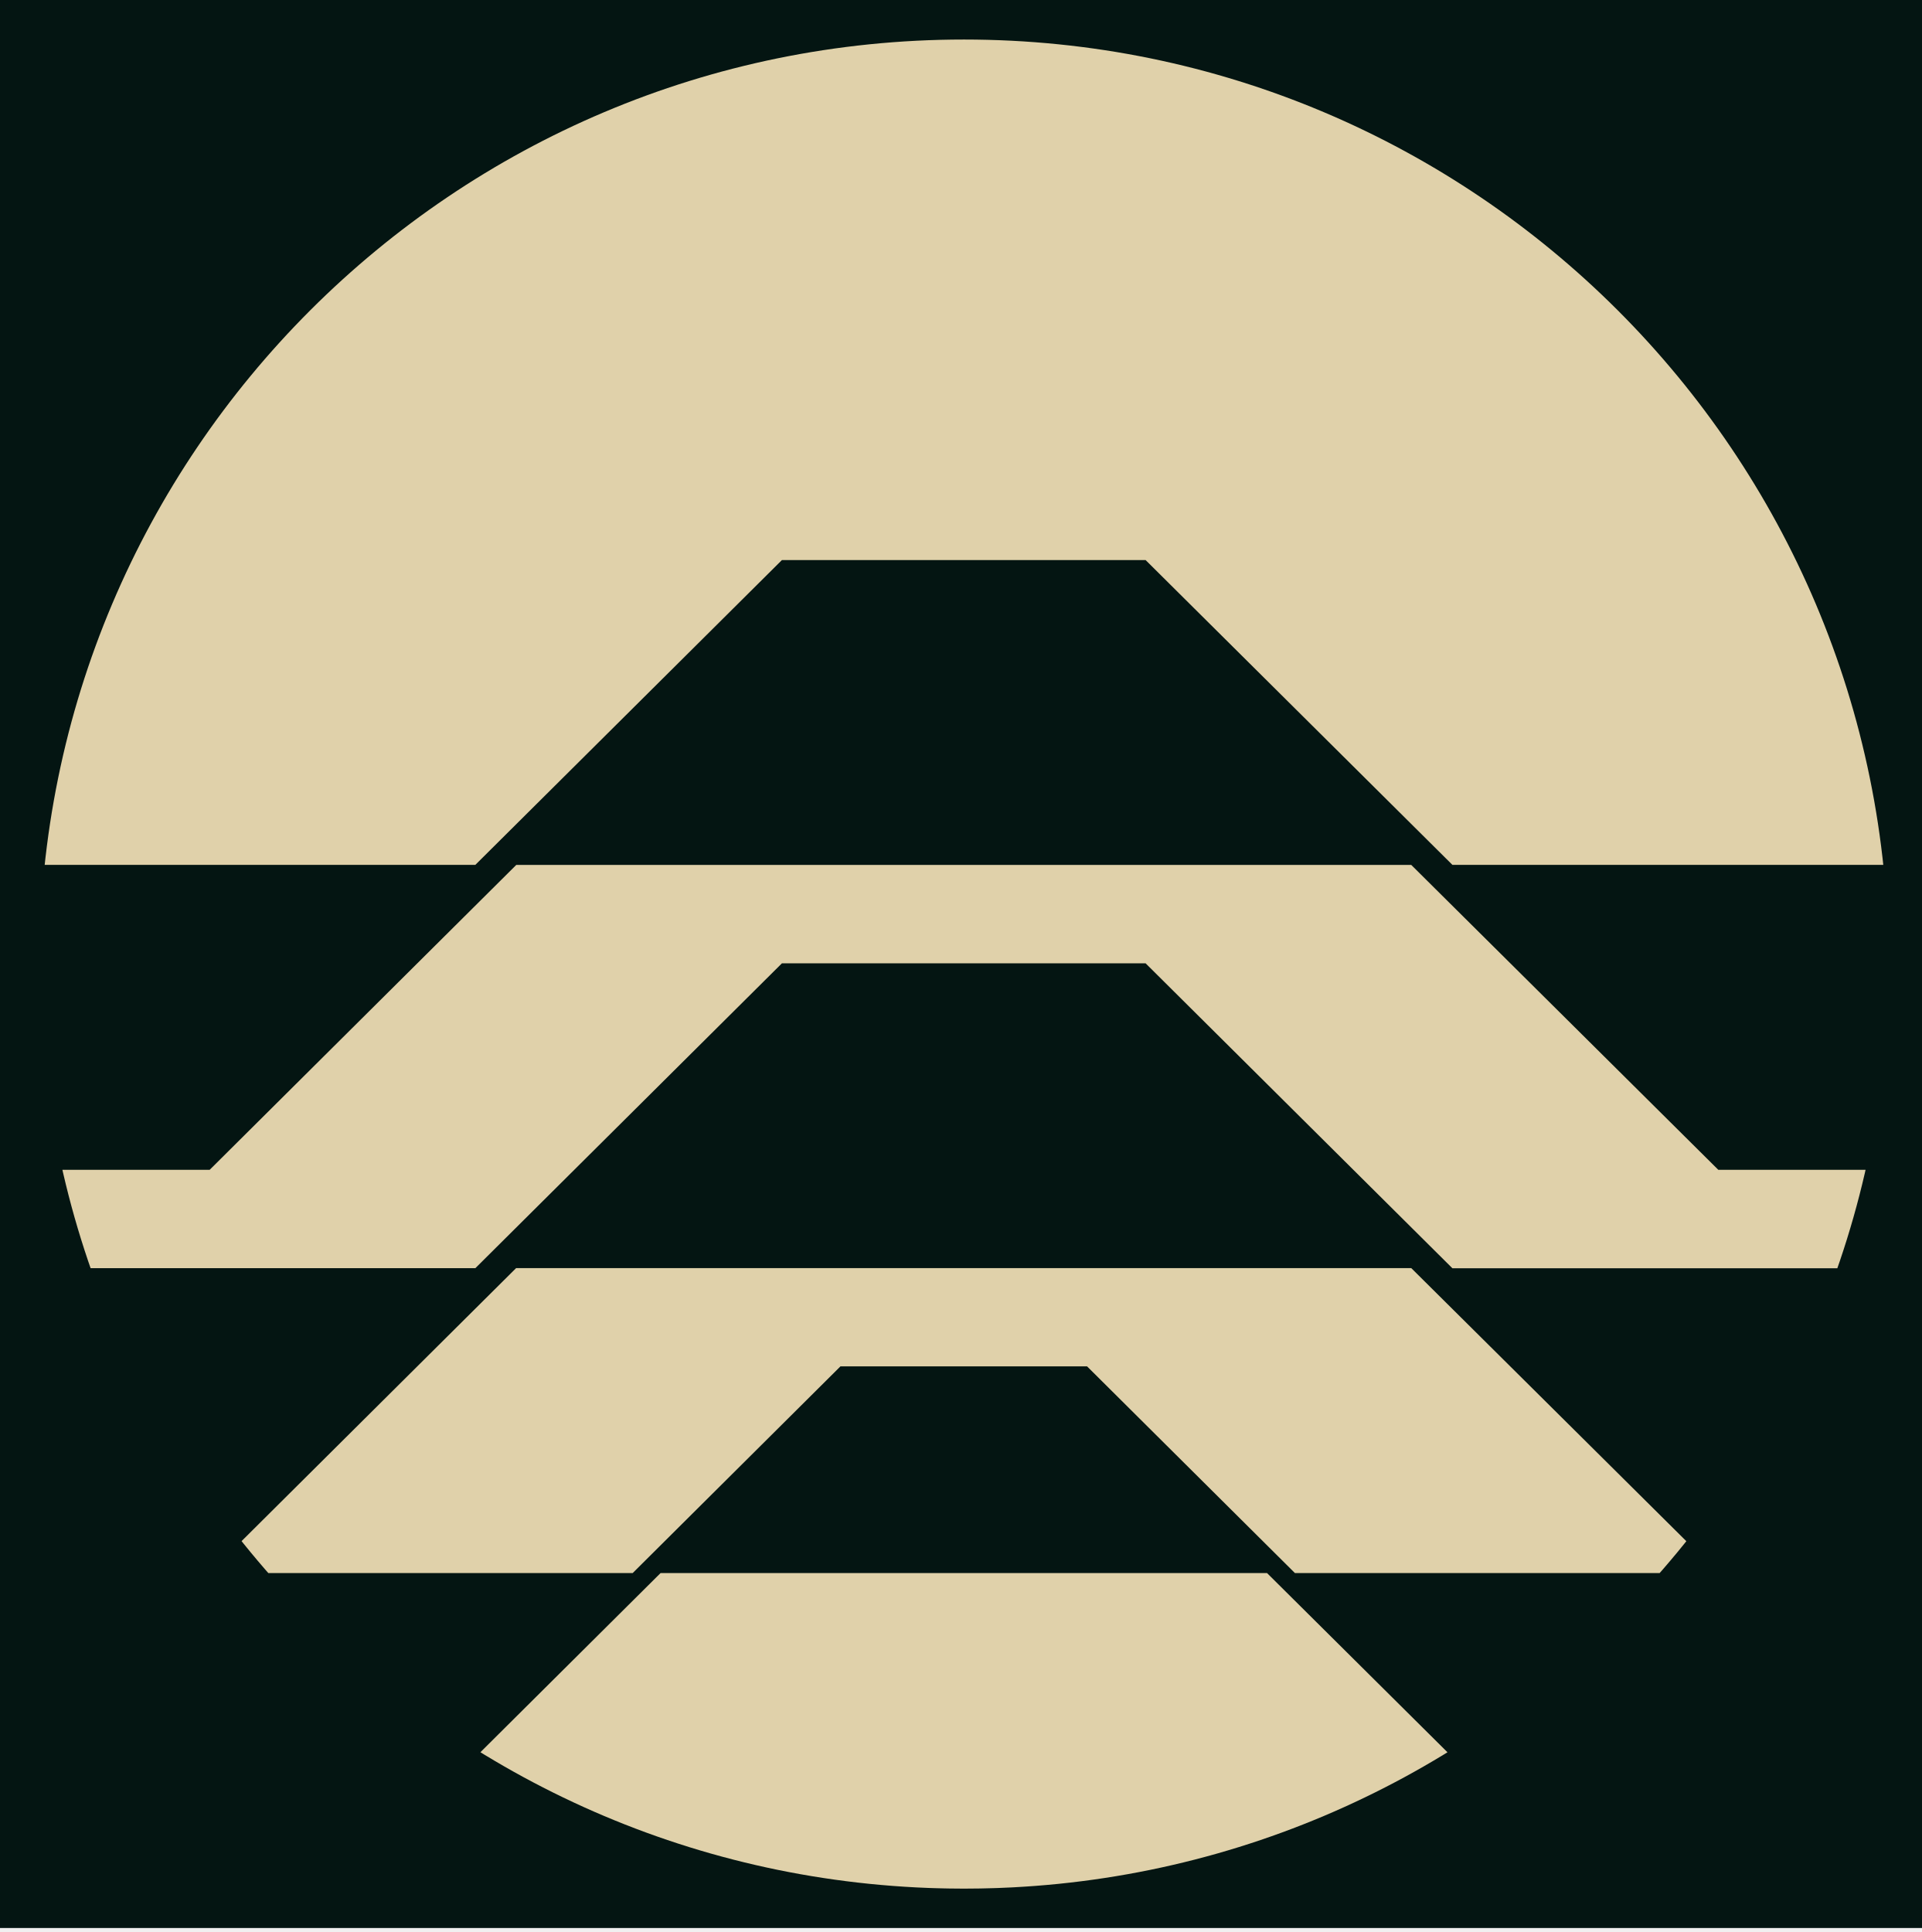
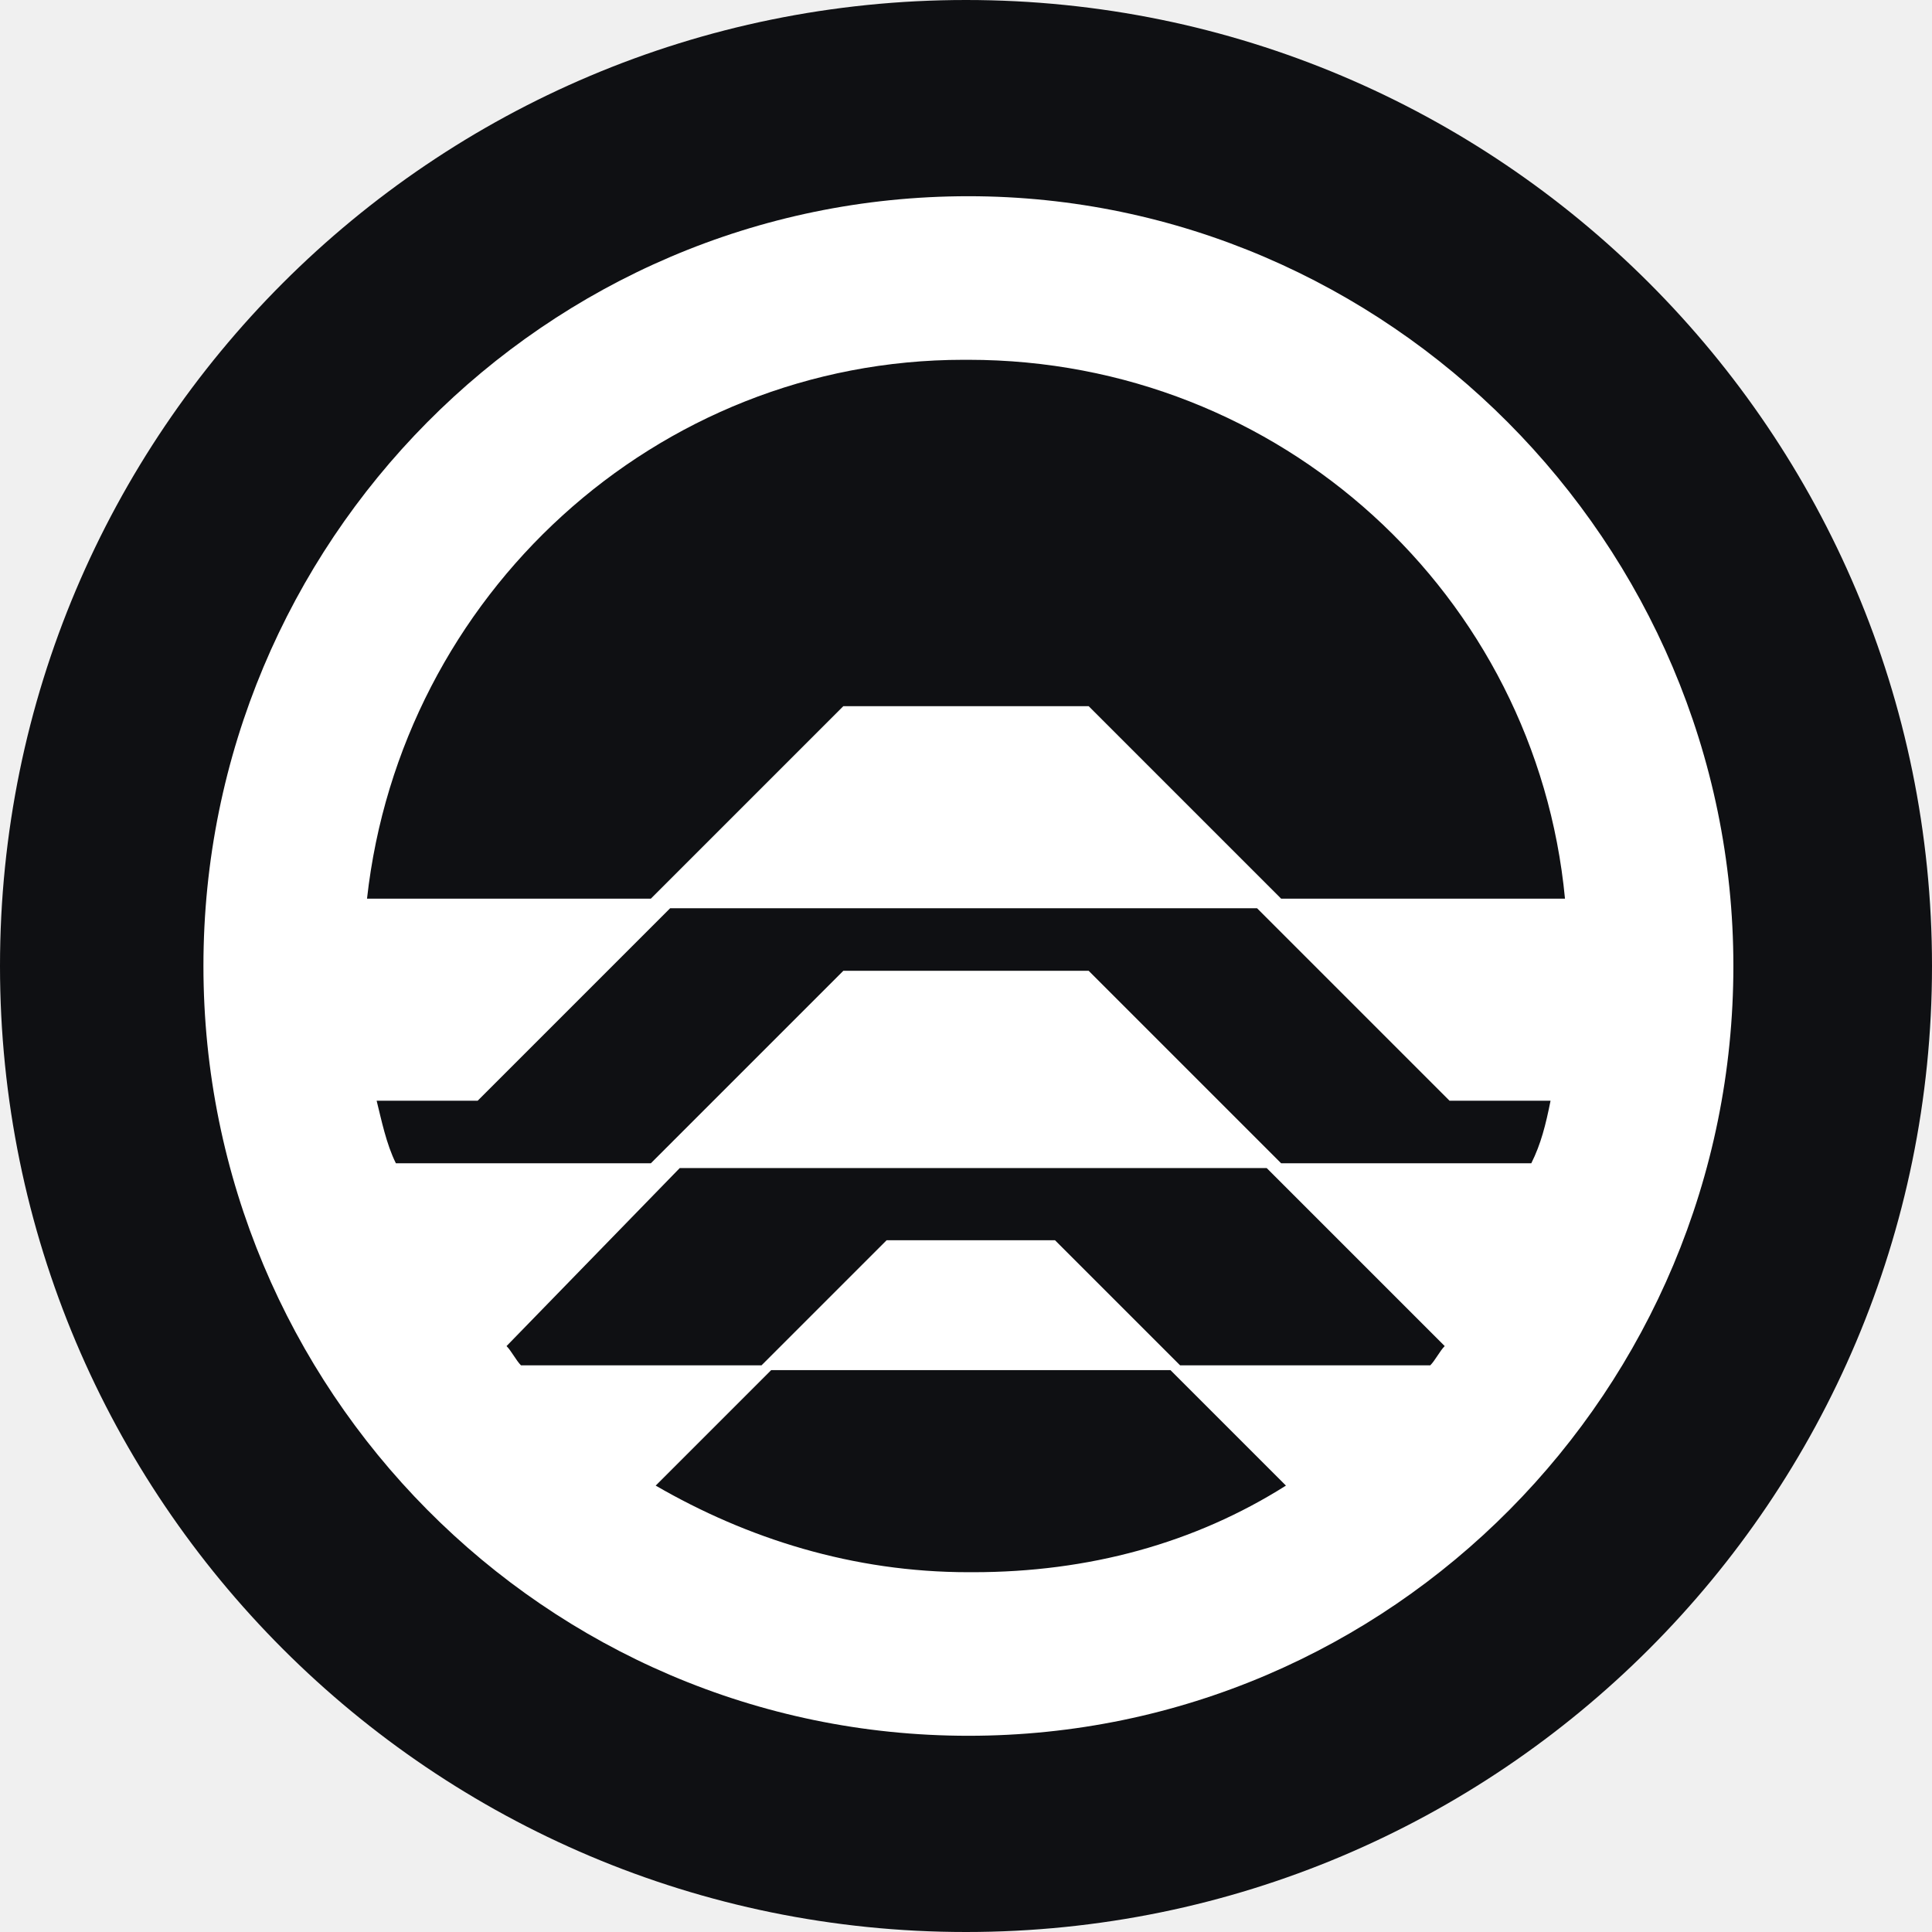
- <svg xmlns="http://www.w3.org/2000/svg" width="24.944" height="25.076" viewBox="0 0 24.944 25.076" fill="none" version="1.1" id="svg13">
-   <rect style="fill:#041512;fill-opacity:1;stroke-width:1.001" id="rect14" width="25.024" height="25.024" x="0" y="5.2203668e-09" />
-   <g clip-path="url(#clip0_417_39703)" id="g4" transform="translate(0.5116326,0.5130981)">
-     <path d="m 23.766,14.67 c -0.099,0.436 -0.222,0.862 -0.367,1.278 H 18.339 L 14.357,11.99 H 9.637 L 5.658,15.947 H 0.601 C 0.456,15.532 0.333,15.105 0.234,14.67 H 2.21 L 6.189,10.713 H 17.805 l 3.985,3.957 z" fill="#e0d1aa" id="path1" />
-     <path d="m 21.405,19.52 c -0.105,0.131 -0.213,0.258 -0.324,0.384 H 16.295 L 13.597,17.221 H 10.397 L 7.7,19.904 H 2.917 C 2.806,19.779 2.699,19.651 2.593,19.52 L 6.187,15.946 H 17.805 Z" fill="#e0d1aa" id="path2" />
-     <path d="M 24,10.712 H 18.339 L 14.357,6.756 H 9.637 L 5.658,10.712 H 0 C 0.648,4.691 5.772,-5.44402e-7 11.999,0 18.226,5.44402e-7 23.352,4.691 24,10.712 Z" fill="#e0d1aa" id="path3" />
-     <path d="M 18.289,22.244 C 16.456,23.358 14.304,24 11.998,24 9.692,24 7.54,23.358 5.709,22.244 l 2.353,-2.34 h 7.871 z" fill="#e0d1aa" id="path4" />
-   </g>
-   <defs id="defs13">
-     <clipPath id="clip0_417_39703">
-       <rect width="24" height="24" rx="12" fill="#ffffff" id="rect13" x="0" y="0" />
-     </clipPath>
-   </defs>
+ <svg xmlns="http://www.w3.org/2000/svg" width="512" height="512" viewBox="0 0 512 512" fill="none">
+   <circle cx="256" cy="256" r="256" fill="#0F1013" />
+   <path transform="matrix(1.2 0 0 1.2 -51.2 -51.2)" d="M256.531 86C163.031 86 87.594 162.5 87.594 256C87.594 349.5 163.031 426 256.531 426C350.031 426 425.469 349.5 425.469 256C425.469 162.5 348.969 86 256.531 86ZM256.531 122.125C325.594 122.125 381.906 174.188 388.281 241.125H327.719H325.594L283.094 198.625C283.094 198.625 282.031 198.625 280.969 198.625H231.031C231.031 198.625 229.969 198.625 228.906 198.625L186.406 241.125C186.406 241.125 185.344 241.125 184.281 241.125H123.719C131.156 174.188 187.469 122.125 255.469 122.125H256.531ZM256.531 389.875C231.031 389.875 207.656 382.438 187.469 370.75L212.969 345.25C212.969 345.25 214.031 345.25 215.094 345.25H299.031C299.031 345.25 300.094 345.25 301.156 345.25L326.656 370.75C306.469 383.5 283.094 389.875 257.594 389.875H256.531ZM356.406 344.188H305.406C305.406 344.188 304.344 344.188 303.281 344.188L275.656 316.563C275.656 316.563 274.594 316.563 273.531 316.563H240.594C240.594 316.563 239.531 316.563 238.469 316.563L210.844 344.188C210.844 344.188 209.781 344.188 208.719 344.188H157.719C156.656 343.125 155.594 341 154.531 339.938L192.781 300.625C192.781 300.625 193.844 300.625 194.906 300.625H320.281C320.281 300.625 321.344 300.625 322.406 300.625L361.719 339.938C360.656 341 359.594 343.125 358.531 344.188H356.406ZM381.906 299.562H327.719C327.719 299.562 326.656 299.562 325.594 299.562L283.094 257.062C283.094 257.062 282.031 257.062 280.969 257.062H231.031C231.031 257.062 229.969 257.062 228.906 257.062L186.406 299.562C186.406 299.562 185.344 299.562 184.281 299.562H130.094C127.969 295.312 126.906 290 125.844 285.75H146.031C146.031 285.75 147.094 285.75 148.156 285.75L190.656 243.25C190.656 243.25 191.719 243.25 192.781 243.25H318.156C318.156 243.25 319.219 243.25 320.281 243.25L362.781 285.75C362.781 285.75 363.844 285.75 364.906 285.75H385.094C384.031 291.062 382.969 295.312 380.844 299.562H381.906Z" fill="#FFFFFF" />
</svg>
